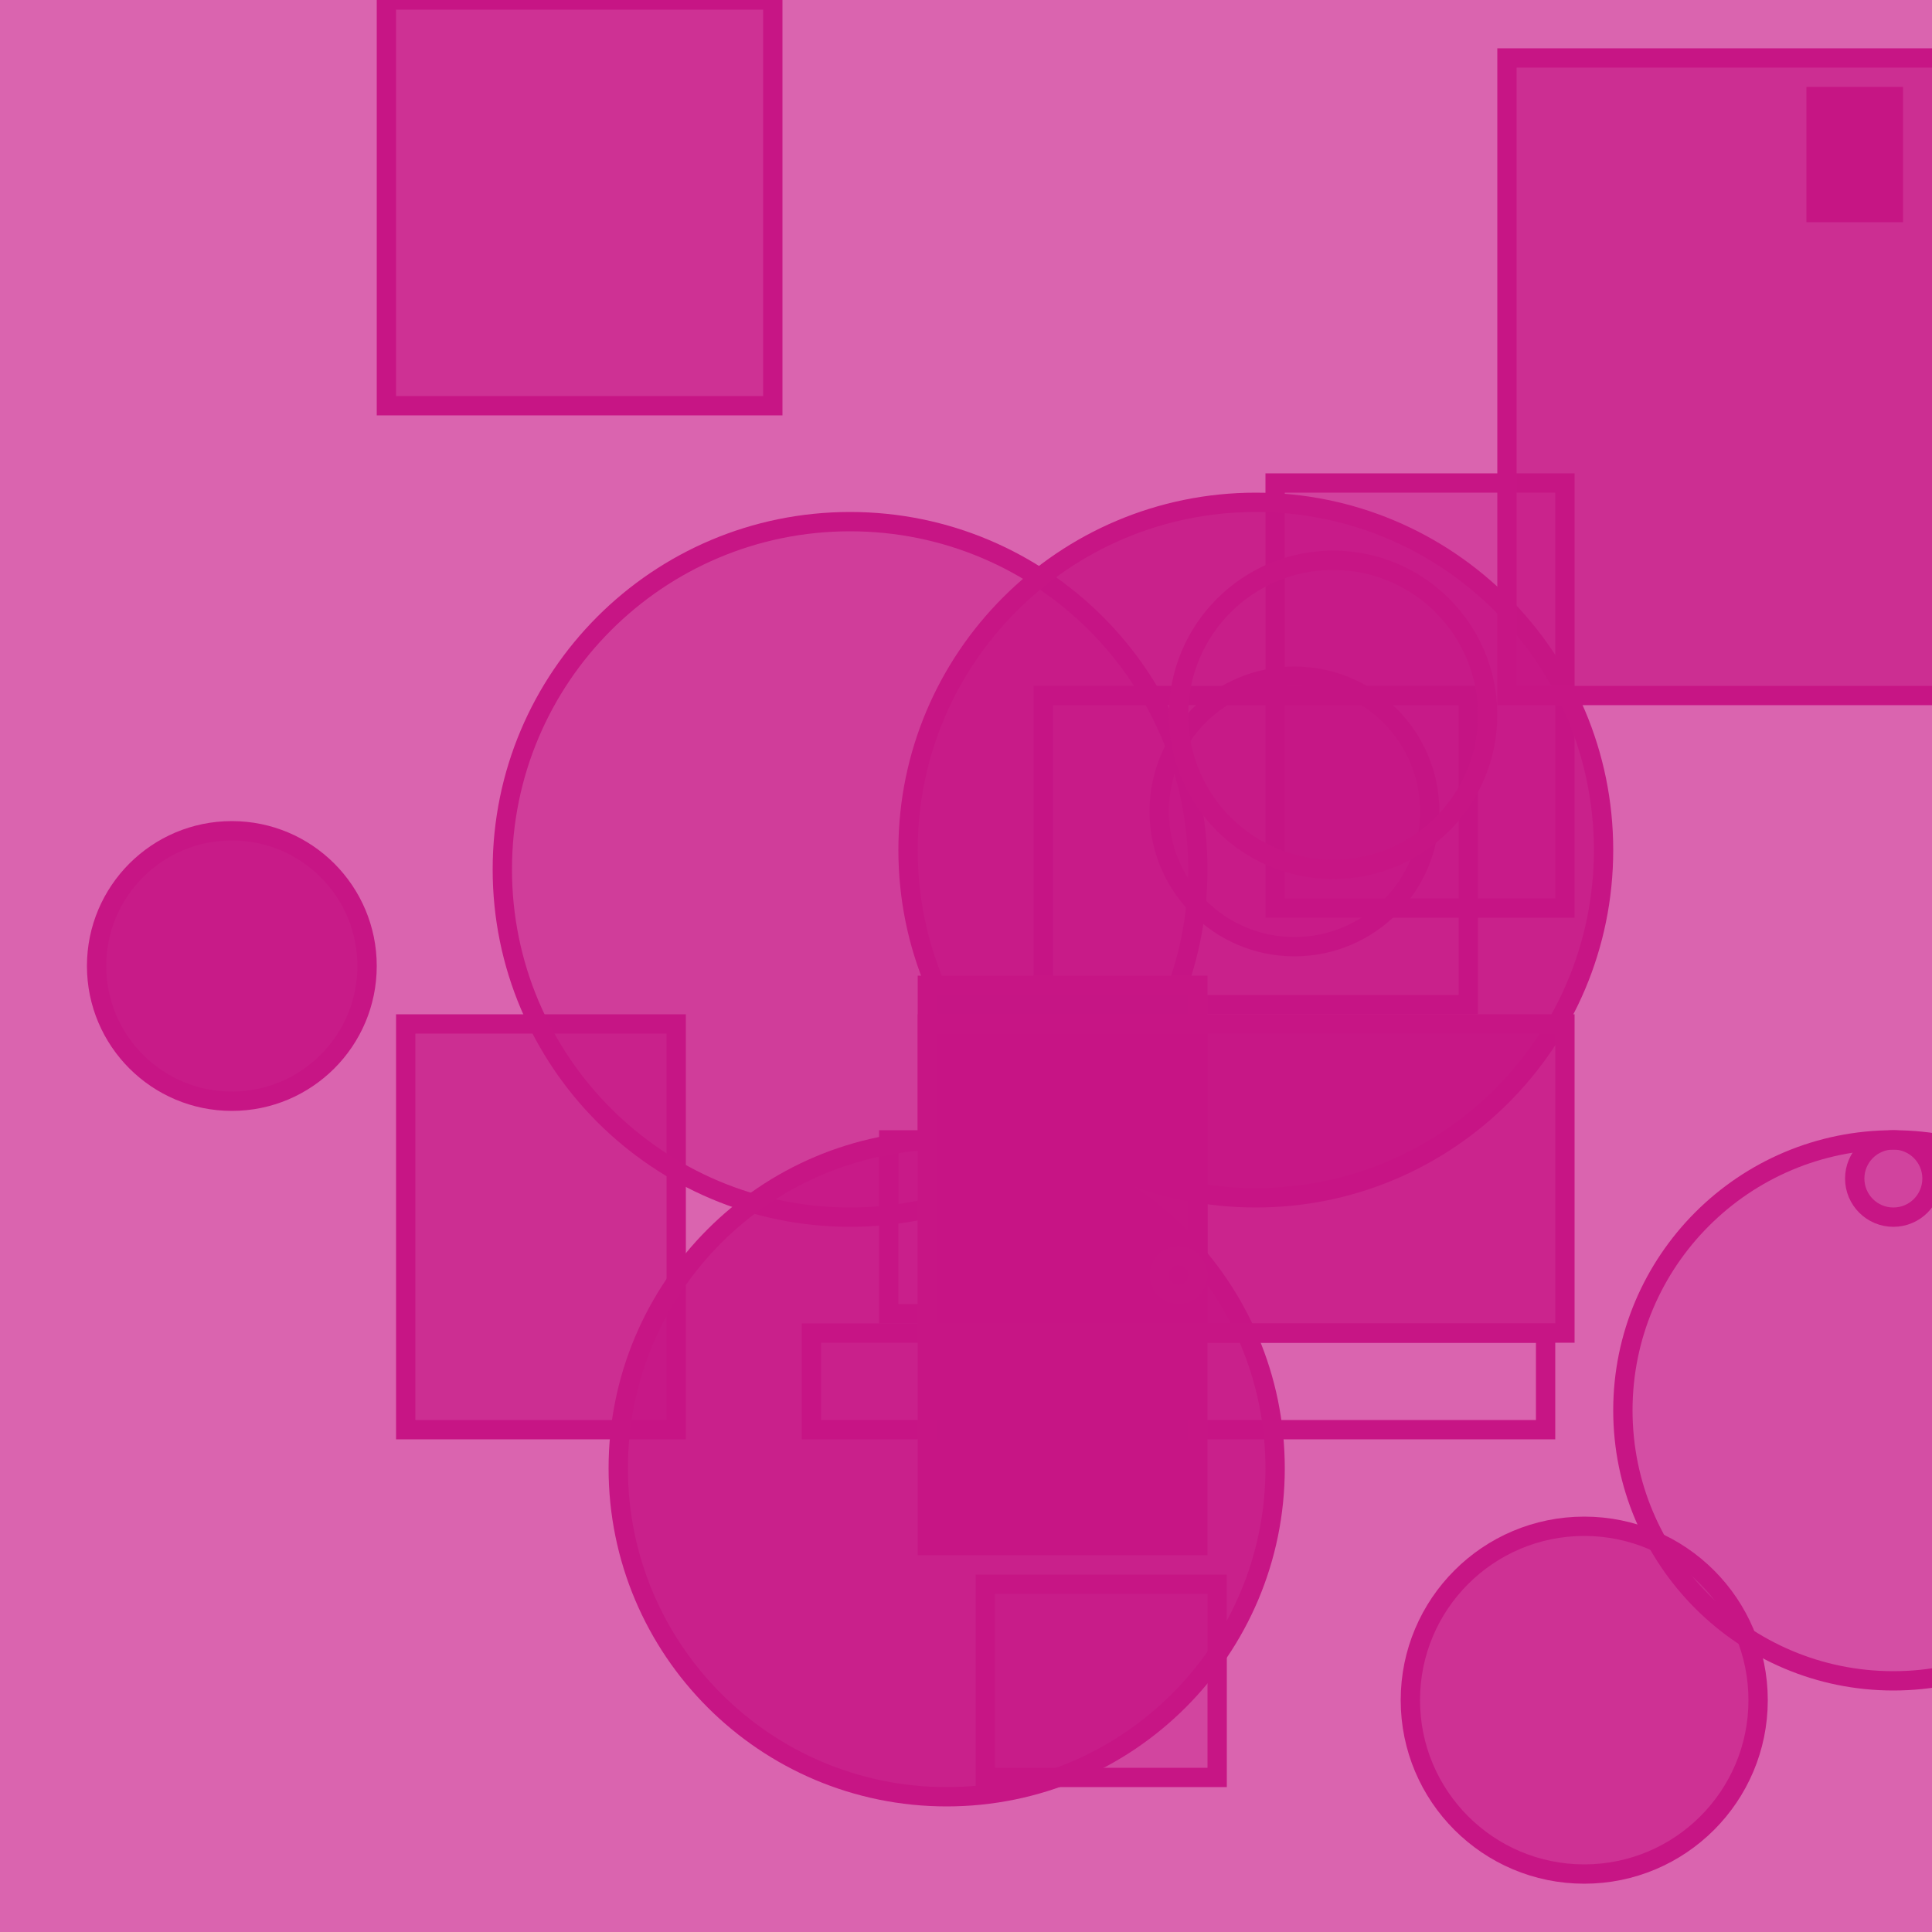
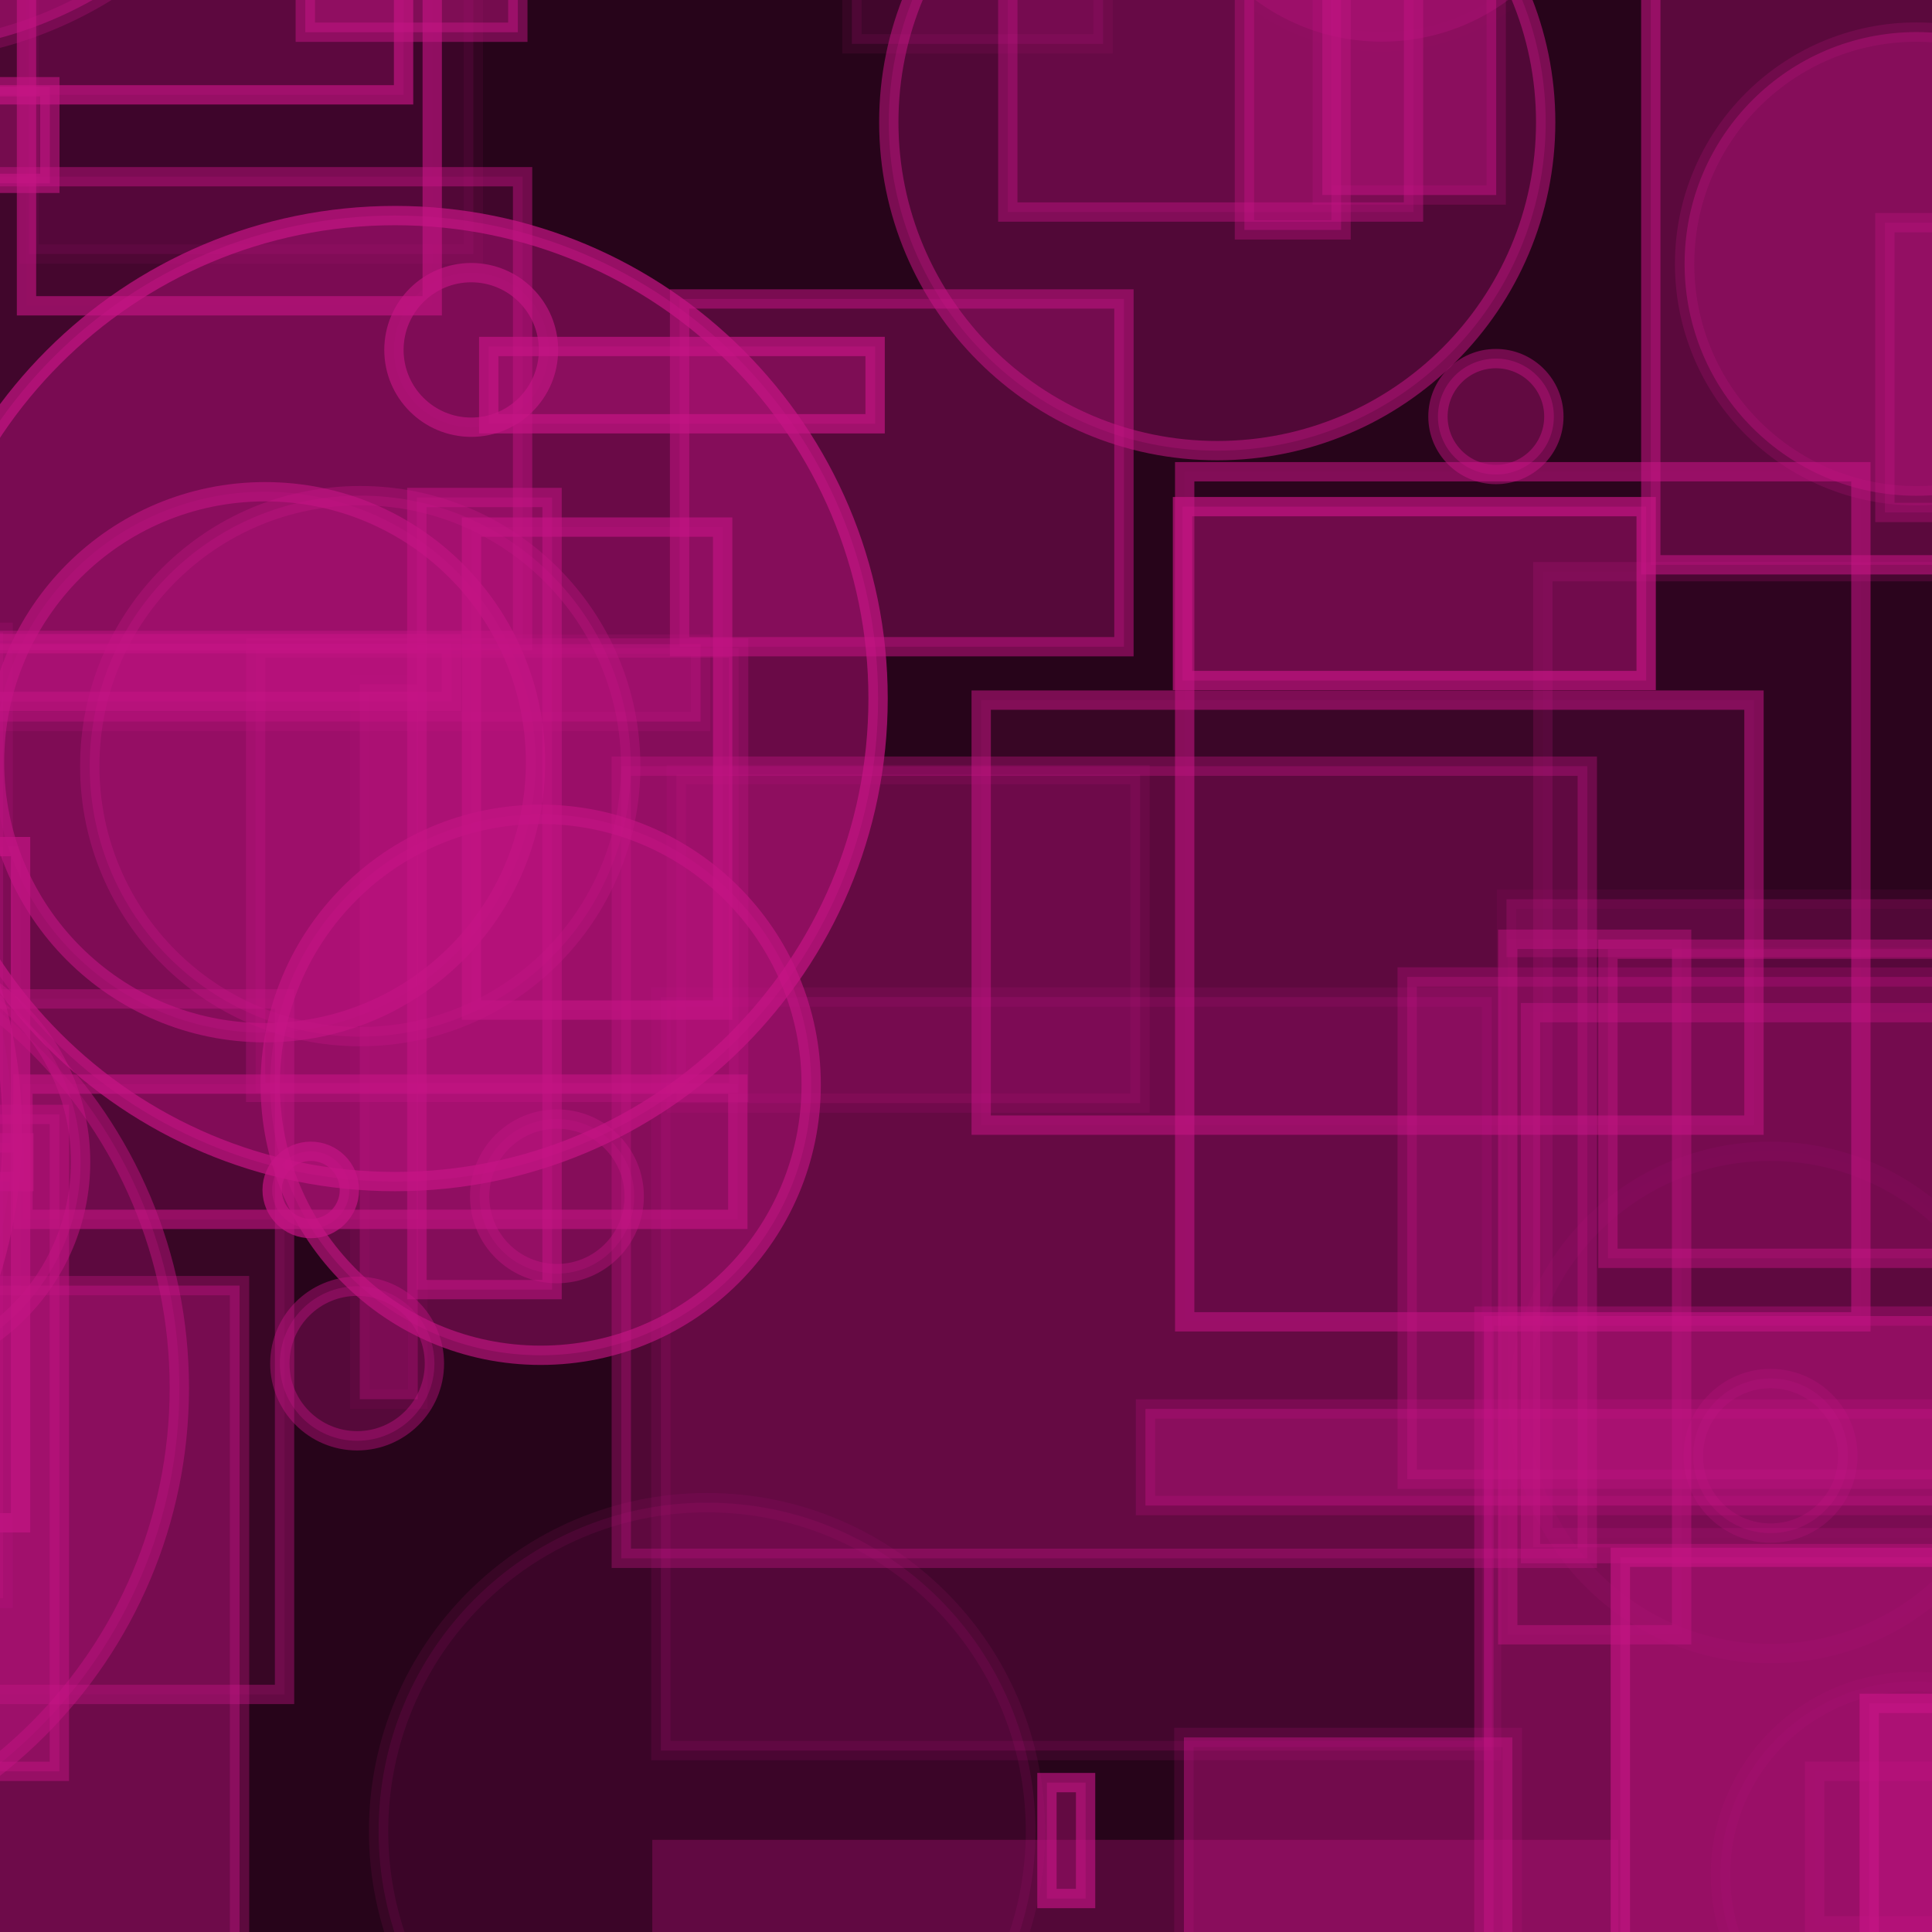
<svg xmlns="http://www.w3.org/2000/svg" width="100" height="100" version="1.1">
-   <rect x="0" y="0" width="100" height="100" fill="rgb(199, 21, 133)" fill-opacity="0.66" />
-   <rect x="21" y="53" width="14" height="21" stroke="rgb(199, 21, 133)" fill="rgb(199, 21, 133)" fill-opacity="0.68" />
-   <rect x="94" y="5" width="4" height="6" stroke="rgb(199, 21, 133)" fill="rgb(199, 21, 133)" fill-opacity="0.98" />
-   <circle cx="44" cy="45" r="18" stroke="rgb(199, 21, 133)" fill="rgb(199, 21, 133)" fill-opacity="0.49" />
-   <rect x="42" y="69" width="38" height="5" stroke="rgb(199, 21, 133)" fill="rgb(199, 21, 133)" fill-opacity="0.0" />
-   <rect x="46" y="59" width="16" height="9" stroke="rgb(199, 21, 133)" fill="rgb(199, 21, 133)" fill-opacity="0.04" />
-   <rect x="20" y="0" width="20" height="21" stroke="rgb(199, 21, 133)" fill="rgb(199, 21, 133)" fill-opacity="0.64" />
-   <rect x="66" y="25" width="15" height="22" stroke="rgb(199, 21, 133)" fill="rgb(199, 21, 133)" fill-opacity="0.42" />
-   <circle cx="98" cy="73" r="14" stroke="rgb(199, 21, 133)" fill="rgb(199, 21, 133)" fill-opacity="0.27" />
-   <circle cx="49" cy="76" r="17" stroke="rgb(199, 21, 133)" fill="rgb(199, 21, 133)" fill-opacity="0.85" />
-   <rect x="51" y="82" width="12" height="10" stroke="rgb(199, 21, 133)" fill="rgb(199, 21, 133)" fill-opacity="0.39" />
-   <rect x="54" y="36" width="22" height="16" stroke="rgb(199, 21, 133)" fill="rgb(199, 21, 133)" fill-opacity="0.0" />
-   <circle cx="67" cy="42" r="7" stroke="rgb(199, 21, 133)" fill="rgb(199, 21, 133)" fill-opacity="0.44" />
-   <circle cx="98" cy="61" r="2" stroke="rgb(199, 21, 133)" fill="rgb(199, 21, 133)" fill-opacity="0.19" />
-   <circle cx="65" cy="44" r="18" stroke="rgb(199, 21, 133)" fill="rgb(199, 21, 133)" fill-opacity="0.84" />
-   <circle cx="12" cy="50" r="7" stroke="rgb(199, 21, 133)" fill="rgb(199, 21, 133)" fill-opacity="0.92" />
-   <rect x="48" y="51" width="14" height="29" stroke="rgb(199, 21, 133)" fill="rgb(199, 21, 133)" fill-opacity="0.97" />
-   <circle cx="69" cy="37" r="8" stroke="rgb(199, 21, 133)" fill="rgb(199, 21, 133)" fill-opacity="0.2" />
-   <rect x="78" y="3" width="32" height="33" stroke="rgb(199, 21, 133)" fill="rgb(199, 21, 133)" fill-opacity="0.68" />
-   <circle cx="82" cy="88" r="9" stroke="rgb(199, 21, 133)" fill="rgb(199, 21, 133)" fill-opacity="0.64" />
-   <rect x="48" y="53" width="33" height="16" stroke="rgb(199, 21, 133)" fill="rgb(199, 21, 133)" fill-opacity="0.8" />
-   <circle cx="61" cy="66" r="1" stroke="rgb(199, 21, 133)" fill="rgb(199, 21, 133)" fill-opacity="0.3" />
+   <rect x="0" y="0" width="100" height="100" fill="black" />
+   <rect x="0" y="0" width="100" height="100" fill="rgb(199, 21, 133)" fill-opacity="0.2" />
+   <circle cx="-5.497" cy="-18.31" r="21" stroke="rgb(199, 21, 133)" fill="rgb(199, 21, 133)" fill-opacity="0.5" stroke-opacity="0.27" />
+   <circle cx="-33.905" cy="52.971" r="10" stroke="rgb(199, 21, 133)" fill="rgb(199, 21, 133)" fill-opacity="0.21" stroke-opacity="0.36" />
+   <rect x="64.412" y="-2.1" width="5" height="14" stroke="rgb(199, 21, 133)" fill="rgb(199, 21, 133)" fill-opacity="0.41" stroke-opacity="0.37" />
+   <circle cx="71.52" cy="-8.843" r="11" stroke="rgb(199, 21, 133)" fill="rgb(199, 21, 133)" fill-opacity="0.27" stroke-opacity="0.02" />
+   <rect x="-13.935" y="43.82" width="15" height="35" stroke="rgb(199, 21, 133)" fill="rgb(199, 21, 133)" fill-opacity="0.07" stroke-opacity="0.66" />
+   <rect x="46.538" y="-21.904" width="26" height="18" stroke="rgb(199, 21, 133)" fill="rgb(199, 21, 133)" fill-opacity="0.34" stroke-opacity="0.25" />
+   <rect x="23.086" y="-21.068" width="45" height="3" stroke="rgb(199, 21, 133)" fill="rgb(199, 21, 133)" fill-opacity="0.46" stroke-opacity="0.42" />
+   <rect x="54.19" y="92.267" width="2" height="6" stroke="rgb(199, 21, 133)" fill="rgb(199, 21, 133)" fill-opacity="0.38" stroke-opacity="0.63" />
+   <rect x="85.445" y="-9.766" width="47" height="39" stroke="rgb(199, 21, 133)" fill="rgb(199, 21, 133)" fill-opacity="0.33" stroke-opacity="0.56" />
+   <circle cx="54.568" cy="-32.783" r="8" stroke="rgb(199, 21, 133)" fill="rgb(199, 21, 133)" fill-opacity="0.42" stroke-opacity="0.53" />
+   <rect x="32.158" y="39.657" width="50" height="41" stroke="rgb(199, 21, 133)" fill="rgb(199, 21, 133)" fill-opacity="0.26" stroke-opacity="0.35" />
+   <circle cx="91.644" cy="75.353" r="4" stroke="rgb(199, 21, 133)" fill="rgb(199, 21, 133)" fill-opacity="0.22" stroke-opacity="0.23" />
+   <rect x="50.786" y="36.238" width="40" height="22" stroke="rgb(199, 21, 133)" fill="rgb(199, 21, 133)" fill-opacity="0.11" stroke-opacity="0.53" />
+   <circle cx="35.328" cy="-13.437" r="7" stroke="rgb(199, 21, 133)" fill="rgb(199, 21, 133)" fill-opacity="0.16" stroke-opacity="0.63" />
+   <rect x="79.217" y="52.415" width="23" height="28" stroke="rgb(199, 21, 133)" fill="rgb(199, 21, 133)" fill-opacity="0.02" stroke-opacity="0.4" />
+   <rect x="1.499" y="-32.852" width="23" height="46" stroke="rgb(199, 21, 133)" fill="rgb(199, 21, 133)" fill-opacity="0.13" stroke-opacity="0.08" />
+   <rect x="1.372" y="-33.172" width="21" height="49" stroke="rgb(199, 21, 133)" fill="rgb(199, 21, 133)" fill-opacity="0.03" stroke-opacity="0.61" />
+   <circle cx="2.203" cy="-37.22" r="1" stroke="rgb(199, 21, 133)" fill="rgb(199, 21, 133)" fill-opacity="0.47" stroke-opacity="0.41" />
+   <rect x="-27.601" y="66.543" width="40" height="41" stroke="rgb(199, 21, 133)" fill="rgb(199, 21, 133)" fill-opacity="0.45" stroke-opacity="0.34" />
+   <rect x="68.443" y="-2.907" width="9" height="13" stroke="rgb(199, 21, 133)" fill="rgb(199, 21, 133)" fill-opacity="0.5" stroke-opacity="0.22" />
+   <rect x="12.243" y="-49.107" width="18" height="47" stroke="rgb(199, 21, 133)" fill="rgb(199, 21, 133)" fill-opacity="0.32" stroke-opacity="0.45" />
+   <circle cx="16.086" cy="61.591" r="2" stroke="rgb(199, 21, 133)" fill="rgb(199, 21, 133)" fill-opacity="0.38" stroke-opacity="0.69" />
+   <circle cx="77.428" cy="21.561" r="3" stroke="rgb(199, 21, 133)" fill="rgb(199, 21, 133)" fill-opacity="0.37" stroke-opacity="0.47" />
+   <rect x="97.562" y="11.524" width="5" height="15" stroke="rgb(199, 21, 133)" fill="rgb(199, 21, 133)" fill-opacity="0.22" stroke-opacity="0.32" />
+   <rect x="81.968" y="-30.349" width="20" height="23" stroke="rgb(199, 21, 133)" fill="rgb(199, 21, 133)" fill-opacity="0.22" stroke-opacity="0.62" />
+   <circle cx="18.485" cy="70.575" r="4" stroke="rgb(199, 21, 133)" fill="rgb(199, 21, 133)" fill-opacity="0.3" stroke-opacity="0.42" />
+   <circle cx="-18.774" cy="-3.348" r="0" stroke="rgb(199, 21, 133)" fill="rgb(199, 21, 133)" fill-opacity="0.12" stroke-opacity="0.38" />
+   <rect x="35.009" y="40.095" width="24" height="17" stroke="rgb(199, 21, 133)" fill="rgb(199, 21, 133)" fill-opacity="0.18" stroke-opacity="0.13" />
+   <circle cx="12.274" cy="-11.353" r="4" stroke="rgb(199, 21, 133)" fill="rgb(199, 21, 133)" fill-opacity="0.2" stroke-opacity="0.26" />
+   <rect x="44.093" y="-5.73" width="13" height="8" stroke="rgb(199, 21, 133)" fill="rgb(199, 21, 133)" fill-opacity="0.17" stroke-opacity="0.1" />
+   <circle cx="91.618" cy="72.589" r="13" stroke="rgb(199, 21, 133)" fill="rgb(199, 21, 133)" fill-opacity="0.01" stroke-opacity="0.09" />
+   <circle cx="-35.77" cy="22.658" r="13" stroke="rgb(199, 21, 133)" fill="rgb(199, 21, 133)" fill-opacity="0.5" stroke-opacity="0.29" />
+   <rect x="72.836" y="50.566" width="41" height="26" stroke="rgb(199, 21, 133)" fill="rgb(199, 21, 133)" fill-opacity="0.31" stroke-opacity="0.28" />
+   <circle cx="-23.32" cy="58.319" r="22" stroke="rgb(199, 21, 133)" fill="rgb(199, 21, 133)" fill-opacity="0.42" stroke-opacity="0.43" />
+   <circle cx="63.004" cy="6.324" r="17" stroke="rgb(199, 21, 133)" fill="rgb(199, 21, 133)" fill-opacity="0.27" stroke-opacity="0.53" />
+   <circle cx="27.987" cy="56.149" r="14" stroke="rgb(199, 21, 133)" fill="rgb(199, 21, 133)" fill-opacity="0.36" stroke-opacity="0.62" />
+   <rect x="-20.951" y="9.147" width="48" height="24" stroke="rgb(199, 21, 133)" fill="rgb(199, 21, 133)" fill-opacity="0.17" stroke-opacity="0.46" />
+   <rect x="-39.062" y="-35.184" width="44" height="33" stroke="rgb(199, 21, 133)" fill="rgb(199, 21, 133)" fill-opacity="0.29" stroke-opacity="0.12" />
+   <circle cx="-6.828" cy="60.142" r="11" stroke="rgb(199, 21, 133)" fill="rgb(199, 21, 133)" fill-opacity="0.35" stroke-opacity="0.5" />
+   <circle cx="-40.009" cy="-0.033" r="7" stroke="rgb(199, 21, 133)" fill="rgb(199, 21, 133)" fill-opacity="0.24" stroke-opacity="0.5" />
+   <rect x="93.921" y="91.684" width="30" height="8" stroke="rgb(199, 21, 133)" fill="rgb(199, 21, 133)" fill-opacity="0.01" stroke-opacity="0.26" />
+   <circle cx="24.39" cy="18.112" r="4" stroke="rgb(199, 21, 133)" fill="rgb(199, 21, 133)" fill-opacity="0.08" stroke-opacity="0.62" />
+   <rect x="61.279" y="89.93" width="17" height="46" stroke="rgb(199, 21, 133)" fill="rgb(199, 21, 133)" fill-opacity="0.47" stroke-opacity="0.15" />
+   <circle cx="-26.215" cy="46.152" r="19" stroke="rgb(199, 21, 133)" fill="rgb(199, 21, 133)" fill-opacity="0.03" stroke-opacity="0.07" />
+   <circle cx="28.826" cy="61.922" r="4" stroke="rgb(199, 21, 133)" fill="rgb(199, 21, 133)" fill-opacity="0.25" stroke-opacity="0.4" />
+   <circle cx="8.939" cy="-24.146" r="2" stroke="rgb(199, 21, 133)" fill="rgb(199, 21, 133)" fill-opacity="0.24" stroke-opacity="0.43" />
+   <rect x="-20.927" y="57.684" width="24" height="34" stroke="rgb(199, 21, 133)" fill="rgb(199, 21, 133)" fill-opacity="0.38" stroke-opacity="0.47" />
+   <rect x="-0.738" y="33.344" width="37" height="4" stroke="rgb(199, 21, 133)" fill="rgb(199, 21, 133)" fill-opacity="0.39" stroke-opacity="0.16" />
+   <rect x="-5.111" y="-20.092" width="26" height="25" stroke="rgb(199, 21, 133)" fill="rgb(199, 21, 133)" fill-opacity="0.23" stroke-opacity="0.65" />
+   <circle cx="99.195" cy="13.661" r="12" stroke="rgb(199, 21, 133)" fill="rgb(199, 21, 133)" fill-opacity="0.4" stroke-opacity="0.2" />
+   <circle cx="-15.718" cy="71.836" r="25" stroke="rgb(199, 21, 133)" fill="rgb(199, 21, 133)" fill-opacity="0.27" stroke-opacity="0.47" />
+   <rect x="13.233" y="33.54" width="25" height="23" stroke="rgb(199, 21, 133)" fill="rgb(199, 21, 133)" fill-opacity="0.17" stroke-opacity="0.3" />
+   <circle cx="89.192" cy="-41.929" r="8" stroke="rgb(199, 21, 133)" fill="rgb(199, 21, 133)" fill-opacity="0.19" stroke-opacity="0.21" />
+   <rect x="33.763" y="95.231" width="50" height="12" stroke="rgb(199, 21, 133)" fill="rgb(199, 21, 133)" fill-opacity="0.28" stroke-opacity="0.0" />
+   <circle cx="-24.365" cy="58.492" r="25" stroke="rgb(199, 21, 133)" fill="rgb(199, 21, 133)" fill-opacity="0.18" stroke-opacity="0.62" />
+   <rect x="61.319" y="24.417" width="35" height="44" stroke="rgb(199, 21, 133)" fill="rgb(199, 21, 133)" fill-opacity="0.03" stroke-opacity="0.56" />
+   <rect x="-6.766" y="59.156" width="8" height="2" stroke="rgb(199, 21, 133)" fill="rgb(199, 21, 133)" fill-opacity="0.29" stroke-opacity="0.58" />
+   <rect x="5.431" y="-35.712" width="5" height="18" stroke="rgb(199, 21, 133)" fill="rgb(199, 21, 133)" fill-opacity="0.13" stroke-opacity="0.59" />
+   <rect x="78.04" y="48.615" width="9" height="36" stroke="rgb(199, 21, 133)" fill="rgb(199, 21, 133)" fill-opacity="0.07" stroke-opacity="0.44" />
+   <rect x="35.175" y="15.474" width="23" height="18" stroke="rgb(199, 21, 133)" fill="rgb(199, 21, 133)" fill-opacity="0.3" stroke-opacity="0.52" />
+   <rect x="83.287" y="-42.789" width="27" height="29" stroke="rgb(199, 21, 133)" fill="rgb(199, 21, 133)" fill-opacity="0.25" stroke-opacity="0.55" />
+   <rect x="-5.772" y="14.095" width="3" height="20" stroke="rgb(199, 21, 133)" fill="rgb(199, 21, 133)" fill-opacity="0.49" stroke-opacity="0.3" />
+   <rect x="-24.018" y="-18.716" width="3" height="4" stroke="rgb(199, 21, 133)" fill="rgb(199, 21, 133)" fill-opacity="0.32" stroke-opacity="0.11" />
+   <rect x="-18.42" y="4.489" width="21" height="5" stroke="rgb(199, 21, 133)" fill="rgb(199, 21, 133)" fill-opacity="0.49" stroke-opacity="0.58" />
+   <rect x="83.868" y="80.604" width="17" height="25" stroke="rgb(199, 21, 133)" fill="rgb(199, 21, 133)" fill-opacity="0.41" stroke-opacity="0.65" />
+   <rect x="25.296" y="17.934" width="20" height="4" stroke="rgb(199, 21, 133)" fill="rgb(199, 21, 133)" fill-opacity="0.36" stroke-opacity="0.67" />
+   <rect x="24.404" y="27.282" width="13" height="25" stroke="rgb(199, 21, 133)" fill="rgb(199, 21, 133)" fill-opacity="0.17" stroke-opacity="0.61" />
+   <rect x="76.808" y="68.121" width="33" height="38" stroke="rgb(199, 21, 133)" fill="rgb(199, 21, 133)" fill-opacity="0.5" stroke-opacity="0.33" />
+   <circle cx="13.718" cy="39.452" r="14" stroke="rgb(199, 21, 133)" fill="rgb(199, 21, 133)" fill-opacity="0.23" stroke-opacity="0.57" />
+   <rect x="77.976" y="46.543" width="48" height="3" stroke="rgb(199, 21, 133)" fill="rgb(199, 21, 133)" fill-opacity="0.25" stroke-opacity="0.08" />
+   <circle cx="-38.561" cy="9.483" r="3" stroke="rgb(199, 21, 133)" fill="rgb(199, 21, 133)" fill-opacity="0.13" stroke-opacity="0.65" />
+   <circle cx="0.383" cy="-28.88" r="21" stroke="rgb(199, 21, 133)" fill="rgb(199, 21, 133)" fill-opacity="0.44" stroke-opacity="0.2" />
+   <rect x="-32.83" y="-27.402" width="5" height="26" stroke="rgb(199, 21, 133)" fill="rgb(199, 21, 133)" fill-opacity="0.47" stroke-opacity="0.31" />
+   <rect x="79.859" y="29.59" width="49" height="50" stroke="rgb(199, 21, 133)" fill="rgb(199, 21, 133)" fill-opacity="0.03" stroke-opacity="0.19" />
+   <rect x="-48.756" y="15.872" width="22" height="0" stroke="rgb(199, 21, 133)" fill="rgb(199, 21, 133)" fill-opacity="0.15" stroke-opacity="0.7" />
+   <circle cx="99.054" cy="97.039" r="10" stroke="rgb(199, 21, 133)" fill="rgb(199, 21, 133)" fill-opacity="0.09" stroke-opacity="0.11" />
+   <circle cx="36.595" cy="94.778" r="17" stroke="rgb(199, 21, 133)" fill="rgb(199, 21, 133)" fill-opacity="0.13" stroke-opacity="0.11" />
+   <rect x="18.622" y="35.423" width="3" height="37" stroke="rgb(199, 21, 133)" fill="rgb(199, 21, 133)" fill-opacity="0.33" stroke-opacity="0.08" />
+   <circle cx="18.645" cy="39.655" r="14" stroke="rgb(199, 21, 133)" fill="rgb(199, 21, 133)" fill-opacity="0.32" stroke-opacity="0.34" />
+   <rect x="52.163" y="-14.025" width="21" height="25" stroke="rgb(199, 21, 133)" fill="rgb(199, 21, 133)" fill-opacity="0.19" stroke-opacity="0.42" />
+   <rect x="96.751" y="88.167" width="4" height="40" stroke="rgb(199, 21, 133)" fill="rgb(199, 21, 133)" fill-opacity="0.42" stroke-opacity="0.66" />
+   <rect x="-46.98" y="42.753" width="1" height="19" stroke="rgb(199, 21, 133)" fill="rgb(199, 21, 133)" fill-opacity="0.4" stroke-opacity="0.1" />
+   <rect x="83.227" y="49.13" width="23" height="16" stroke="rgb(199, 21, 133)" fill="rgb(199, 21, 133)" fill-opacity="0.23" stroke-opacity="0.44" />
+   <rect x="-49.846" y="28.808" width="39" height="1" stroke="rgb(199, 21, 133)" fill="rgb(199, 21, 133)" fill-opacity="0.39" stroke-opacity="0.07" />
+   <rect x="-39.167" y="95.016" width="27" height="49" stroke="rgb(199, 21, 133)" fill="rgb(199, 21, 133)" fill-opacity="0.19" stroke-opacity="0.34" />
+   <rect x="15.802" y="-1.332" width="11" height="3" stroke="rgb(199, 21, 133)" fill="rgb(199, 21, 133)" fill-opacity="0.49" stroke-opacity="0.48" />
+   <rect x="-37.678" y="86.787" width="11" height="27" stroke="rgb(199, 21, 133)" fill="rgb(199, 21, 133)" fill-opacity="0.34" stroke-opacity="0.61" />
+   <rect x="61.205" y="26.224" width="24" height="9" stroke="rgb(199, 21, 133)" fill="rgb(199, 21, 133)" fill-opacity="0.44" stroke-opacity="0.68" />
+   <rect x="54.077" y="-14.001" width="0" height="10" stroke="rgb(199, 21, 133)" fill="rgb(199, 21, 133)" fill-opacity="0.02" stroke-opacity="0.34" />
+   <rect x="1.172" y="-41.298" width="17" height="12" stroke="rgb(199, 21, 133)" fill="rgb(199, 21, 133)" fill-opacity="0.41" stroke-opacity="0.44" />
+   <rect x="1.189" y="56.114" width="37" height="7" stroke="rgb(199, 21, 133)" fill="rgb(199, 21, 133)" fill-opacity="0.17" stroke-opacity="0.59" />
+   <rect x="59.289" y="72.927" width="49" height="5" stroke="rgb(199, 21, 133)" fill="rgb(199, 21, 133)" fill-opacity="0.39" stroke-opacity="0.23" />
+   <rect x="34.208" y="51.609" width="43" height="39" stroke="rgb(199, 21, 133)" fill="rgb(199, 21, 133)" fill-opacity="0.18" stroke-opacity="0.12" />
+   <rect x="-0.633" y="33.308" width="24" height="3" stroke="rgb(199, 21, 133)" fill="rgb(199, 21, 133)" fill-opacity="0.33" stroke-opacity="0.49" />
+   <circle cx="-41.918" cy="14.256" r="19" stroke="rgb(199, 21, 133)" fill="rgb(199, 21, 133)" fill-opacity="0.07" stroke-opacity="0.07" />
+   <circle cx="-31.682" cy="-37.858" r="19" stroke="rgb(199, 21, 133)" fill="rgb(199, 21, 133)" fill-opacity="0.04" stroke-opacity="0.1" />
+   <circle cx="20.449" cy="36.158" r="25" stroke="rgb(199, 21, 133)" fill="rgb(199, 21, 133)" fill-opacity="0.42" stroke-opacity="0.7" />
+   <rect x="21.575" y="25.75" width="7" height="41" stroke="rgb(199, 21, 133)" fill="rgb(199, 21, 133)" fill-opacity="0.36" stroke-opacity="0.51" />
+   <circle cx="-7.048" cy="-14.806" r="10" stroke="rgb(199, 21, 133)" fill="rgb(199, 21, 133)" fill-opacity="0.48" stroke-opacity="0.66" />
+   <rect x="-31.838" y="32.729" width="32" height="50" stroke="rgb(199, 21, 133)" fill="rgb(199, 21, 133)" fill-opacity="0.27" stroke-opacity="0.18" />
+   <rect x="-10.272" y="51.703" width="25" height="36" stroke="rgb(199, 21, 133)" fill="rgb(199, 21, 133)" fill-opacity="0.11" stroke-opacity="0.39" />
</svg>
